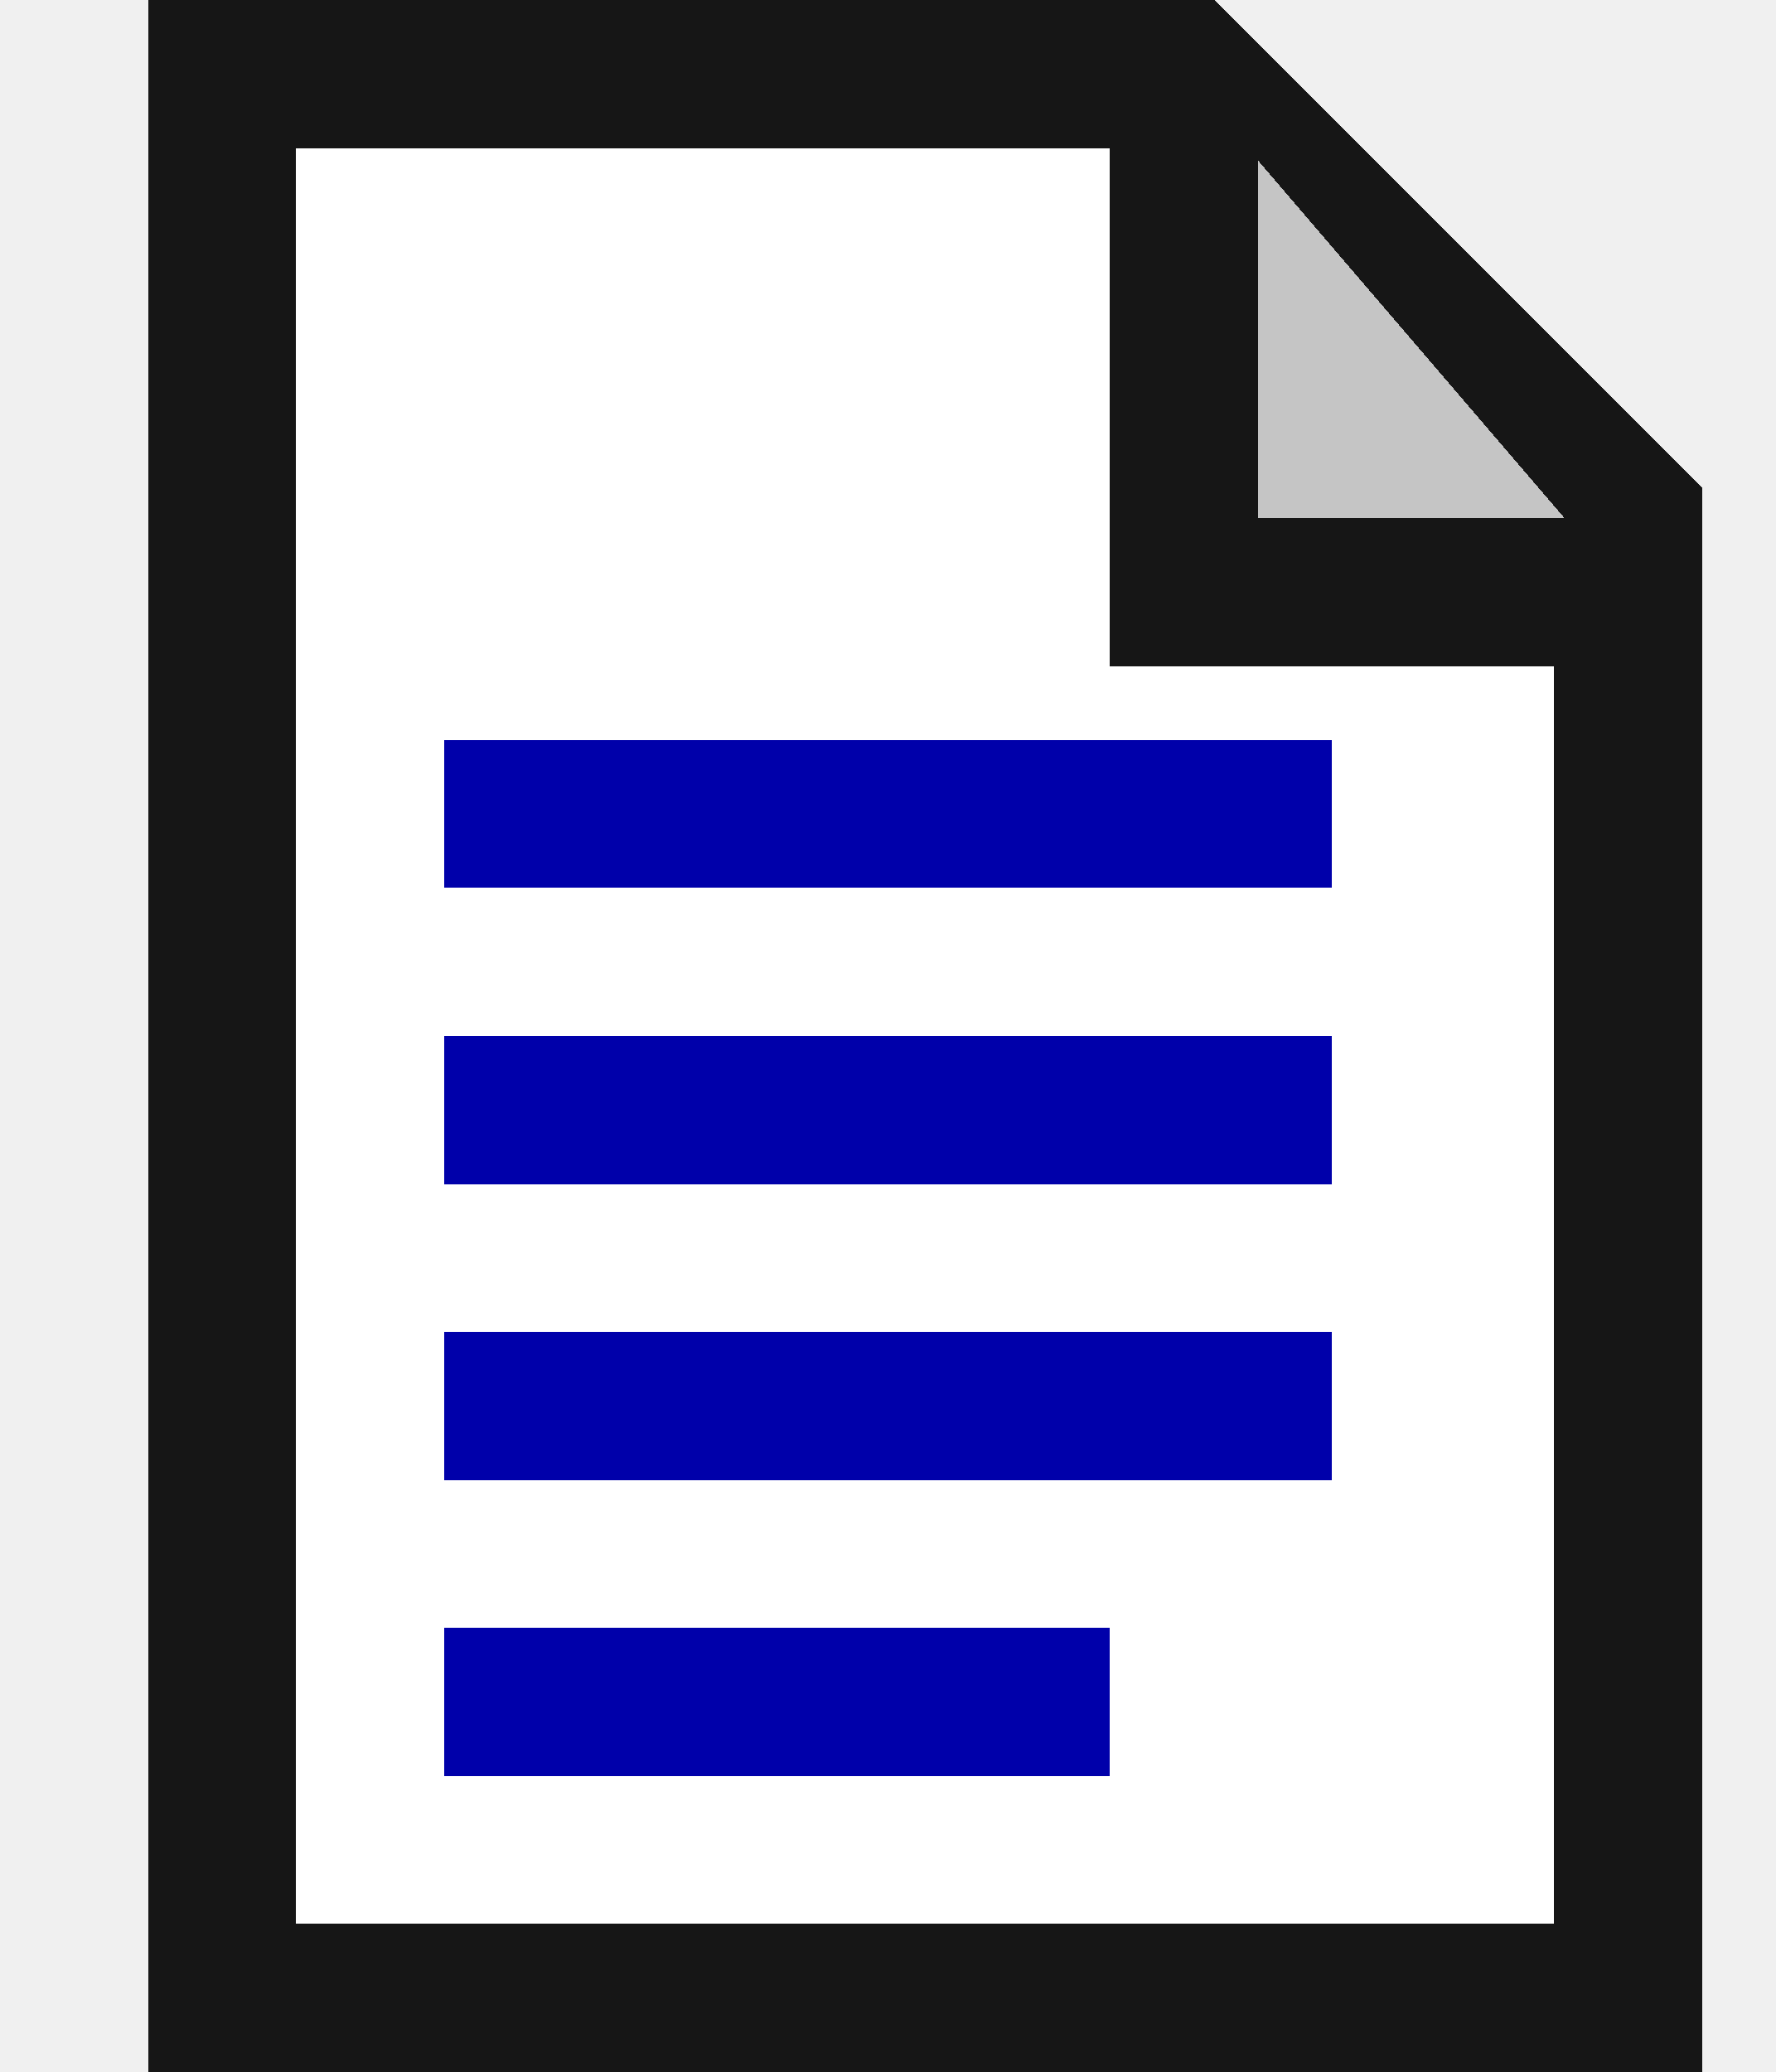
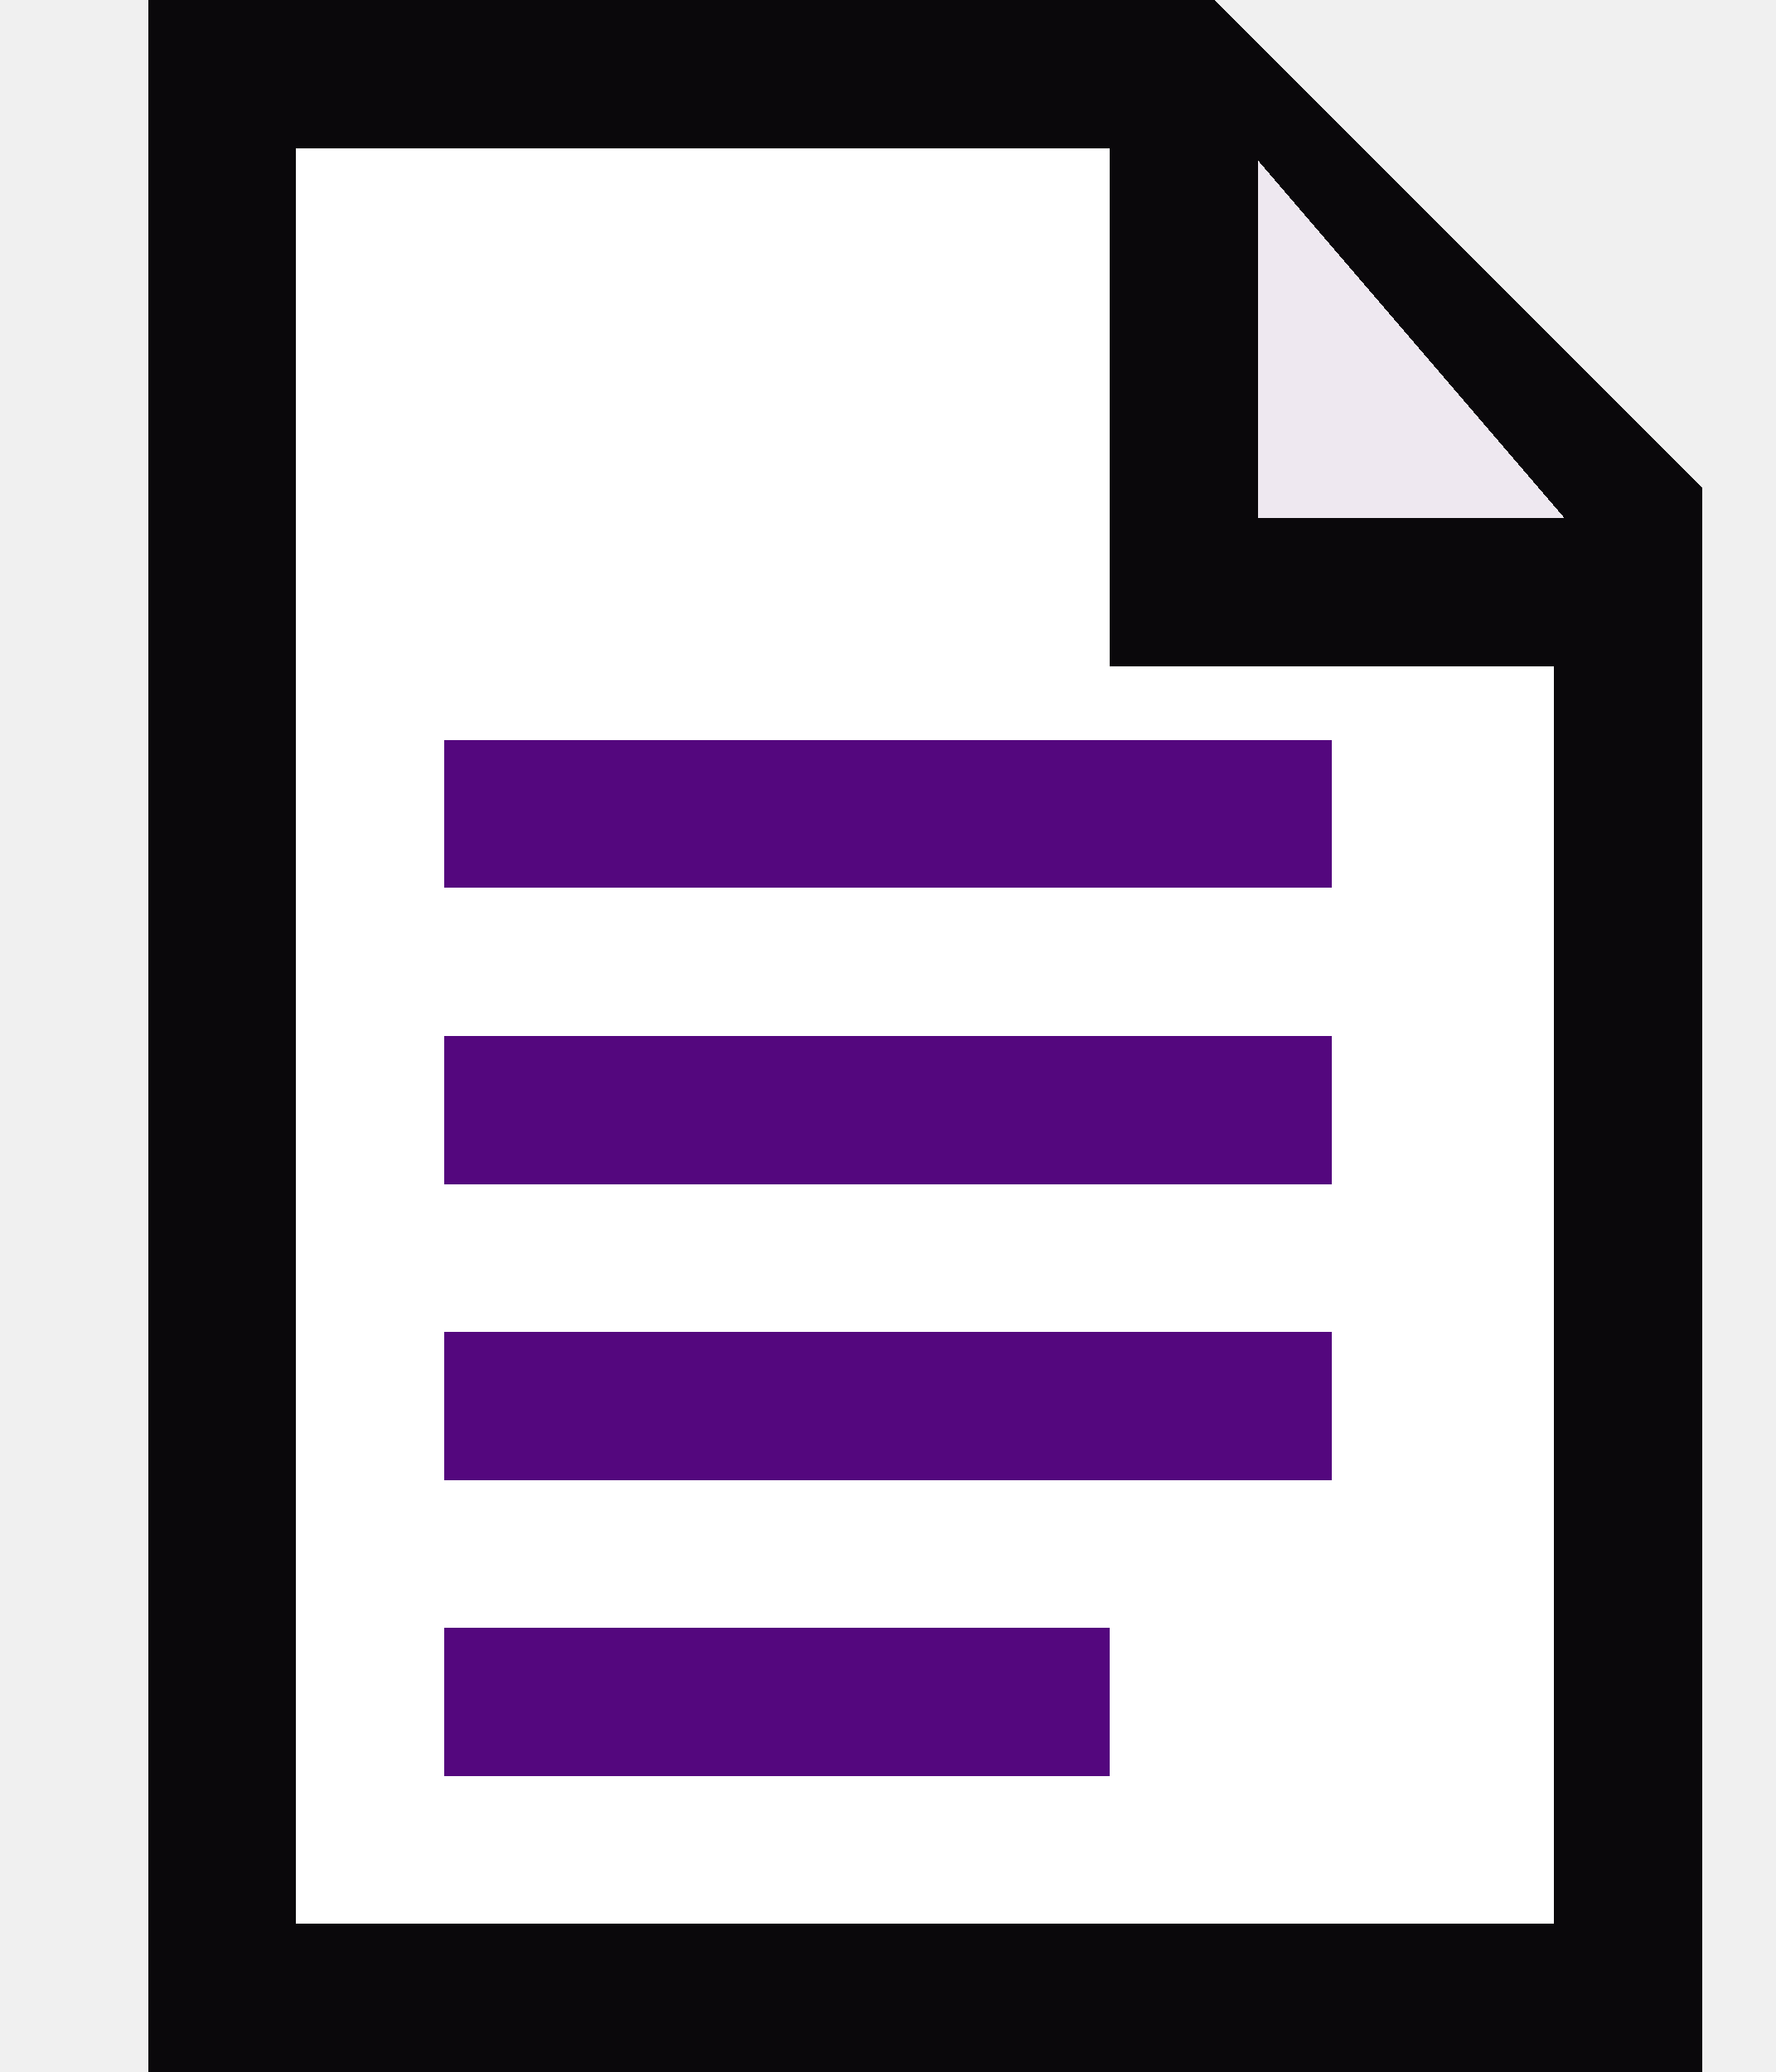
<svg xmlns="http://www.w3.org/2000/svg" viewBox="0 0 24 28" shape-rendering="crispEdges">
-   <path fill="#fff" stroke="#161616" stroke-width="2" d="M3 1h13l6 6v20H3z" />
-   <path fill="#c5c5c5" stroke="#161616" stroke-width="2" d="M16 1v7h6" />
-   <path stroke="#0000aa" stroke-width="2" d="M6 11h12M6 15h12M6 19h12M6 23h9" />
+   <path fill="#fff" stroke="#0a080b" stroke-width="2" d="M3 1h13l6 6v20H3z" />
+   <path fill="#eee8f0" stroke="#0a080b" stroke-width="2" d="M16 1v7h6" />
+   <path stroke="#54077e" stroke-width="2" d="M6 11h12M6 15h12M6 19h12M6 23h9" />
</svg>
